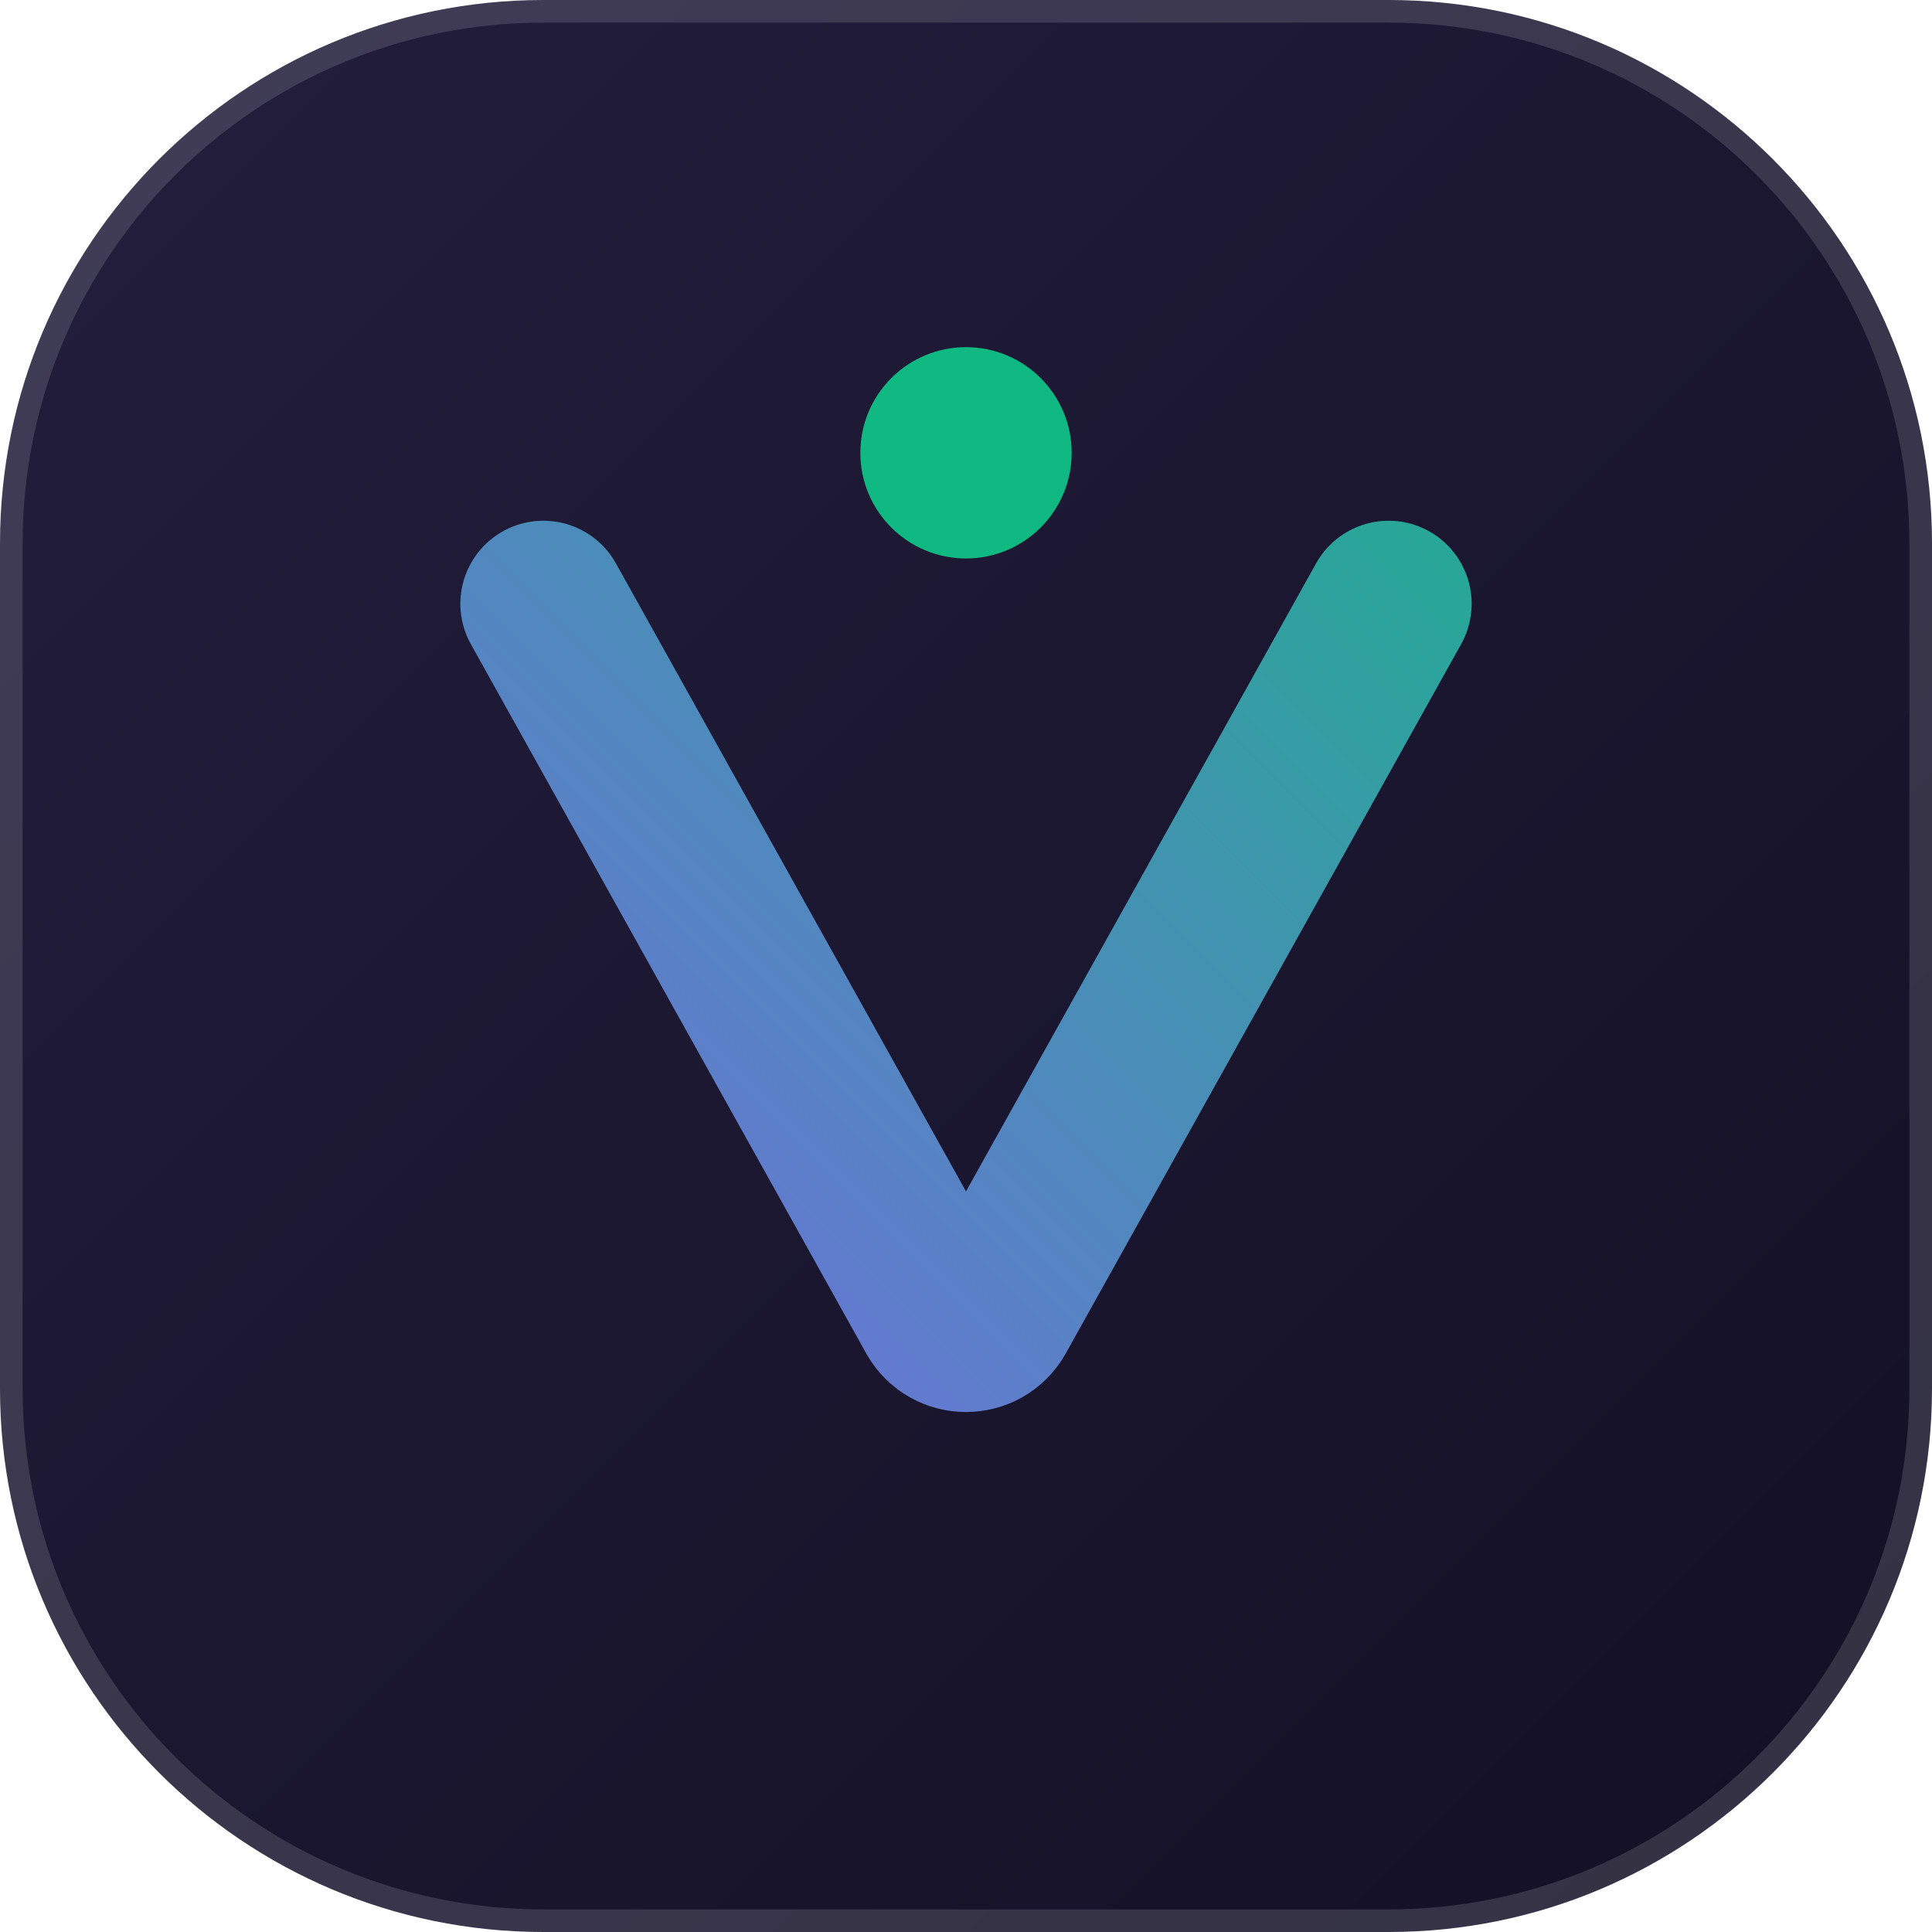
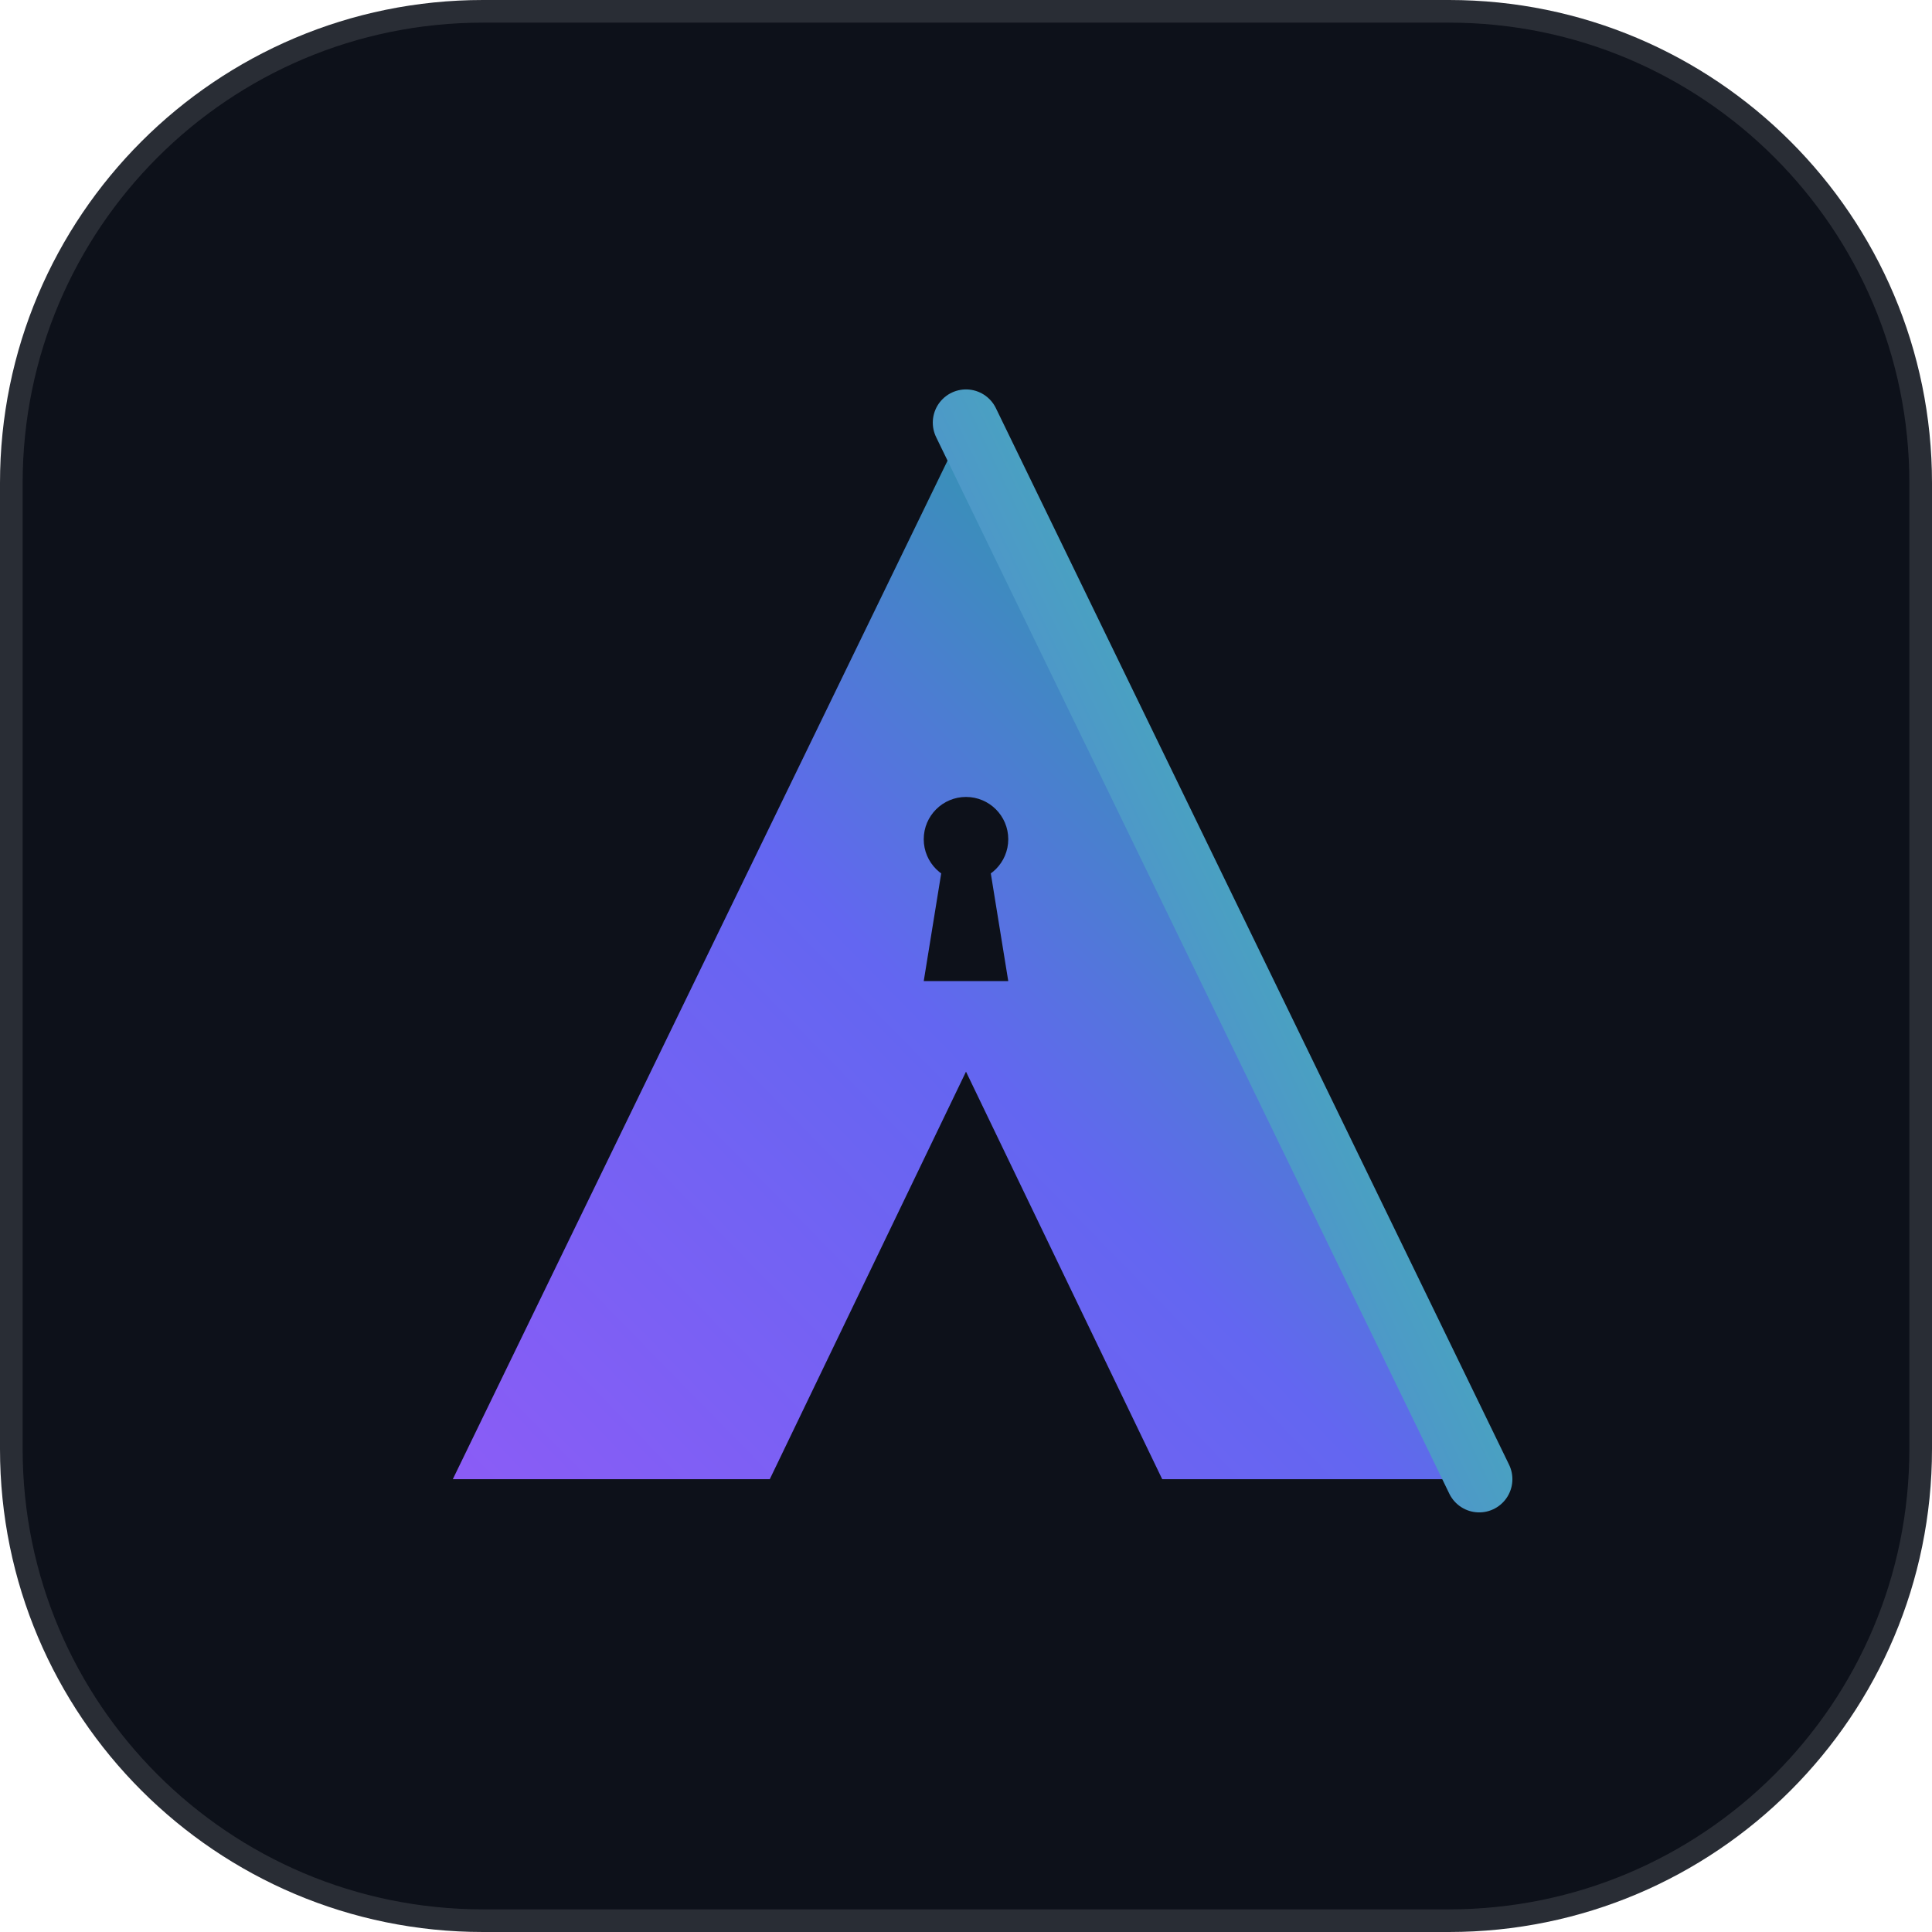
- <svg xmlns="http://www.w3.org/2000/svg" viewBox="0 0 64 64" fill="none">
+ <svg xmlns="http://www.w3.org/2000/svg" viewBox="0 0 64 64" width="100%" height="100%" fill="none">
  <defs>
-     <linearGradient id="fGrad" x1="8" y1="56" x2="56" y2="8" gradientUnits="userSpaceOnUse">
-       <stop offset="0%" stop-color="#8b5cf6" />
-       <stop offset="100%" stop-color="#10b981" />
+     <linearGradient id="favGradDark" x1="0%" y1="100%" x2="100%" y2="0%">
+       <stop offset="0%" stop-color="#8B5CF6" />
+       <stop offset="45%" stop-color="#6366F1" />
+       <stop offset="100%" stop-color="#10B981" />
    </linearGradient>
-     <linearGradient id="fBg" x1="0" y1="0" x2="64" y2="64" gradientUnits="userSpaceOnUse">
-       <stop offset="0%" stop-color="#231e3d" />
-       <stop offset="100%" stop-color="#131024" />
+     <linearGradient id="favAccentDark" x1="0%" y1="100%" x2="100%" y2="0%">
+       <stop offset="0%" stop-color="#6366F1" />
+       <stop offset="100%" stop-color="#34D399" />
    </linearGradient>
  </defs>
-   <rect width="64" height="64" rx="18" fill="url(#fBg)" />
-   <rect width="64" height="64" rx="18" stroke="rgba(255,255,255,0.14)" stroke-width="1.5" />
-   <path d="M18 20L31.1 43.5C31.5 44.2 32.5 44.2 32.9 43.5L46 20" stroke="url(#fGrad)" stroke-width="5.5" stroke-linecap="round" stroke-linejoin="round" />
-   <circle cx="32" cy="15" r="3.5" fill="#10b981" />
+   <rect width="64" height="64" rx="16" fill="#0D111A" stroke="rgba(255, 255, 255, 0.12)" stroke-width="1.5" />
+   <path d="M32 14 L15 49 H25.5 L32 35.5 L38.5 49 H49 Z" fill="url(#favGradDark)" />
+   <circle cx="32" cy="27.8" r="1.4" fill="#0D111A" />
+   <path d="M31.2 28.8 L30.6 32.5 H33.4 L32.8 28.8 Z" fill="#0D111A" />
+   <path d="M32 14 L49 49" stroke="url(#favAccentDark)" stroke-width="2.2" stroke-linecap="round" />
</svg>
